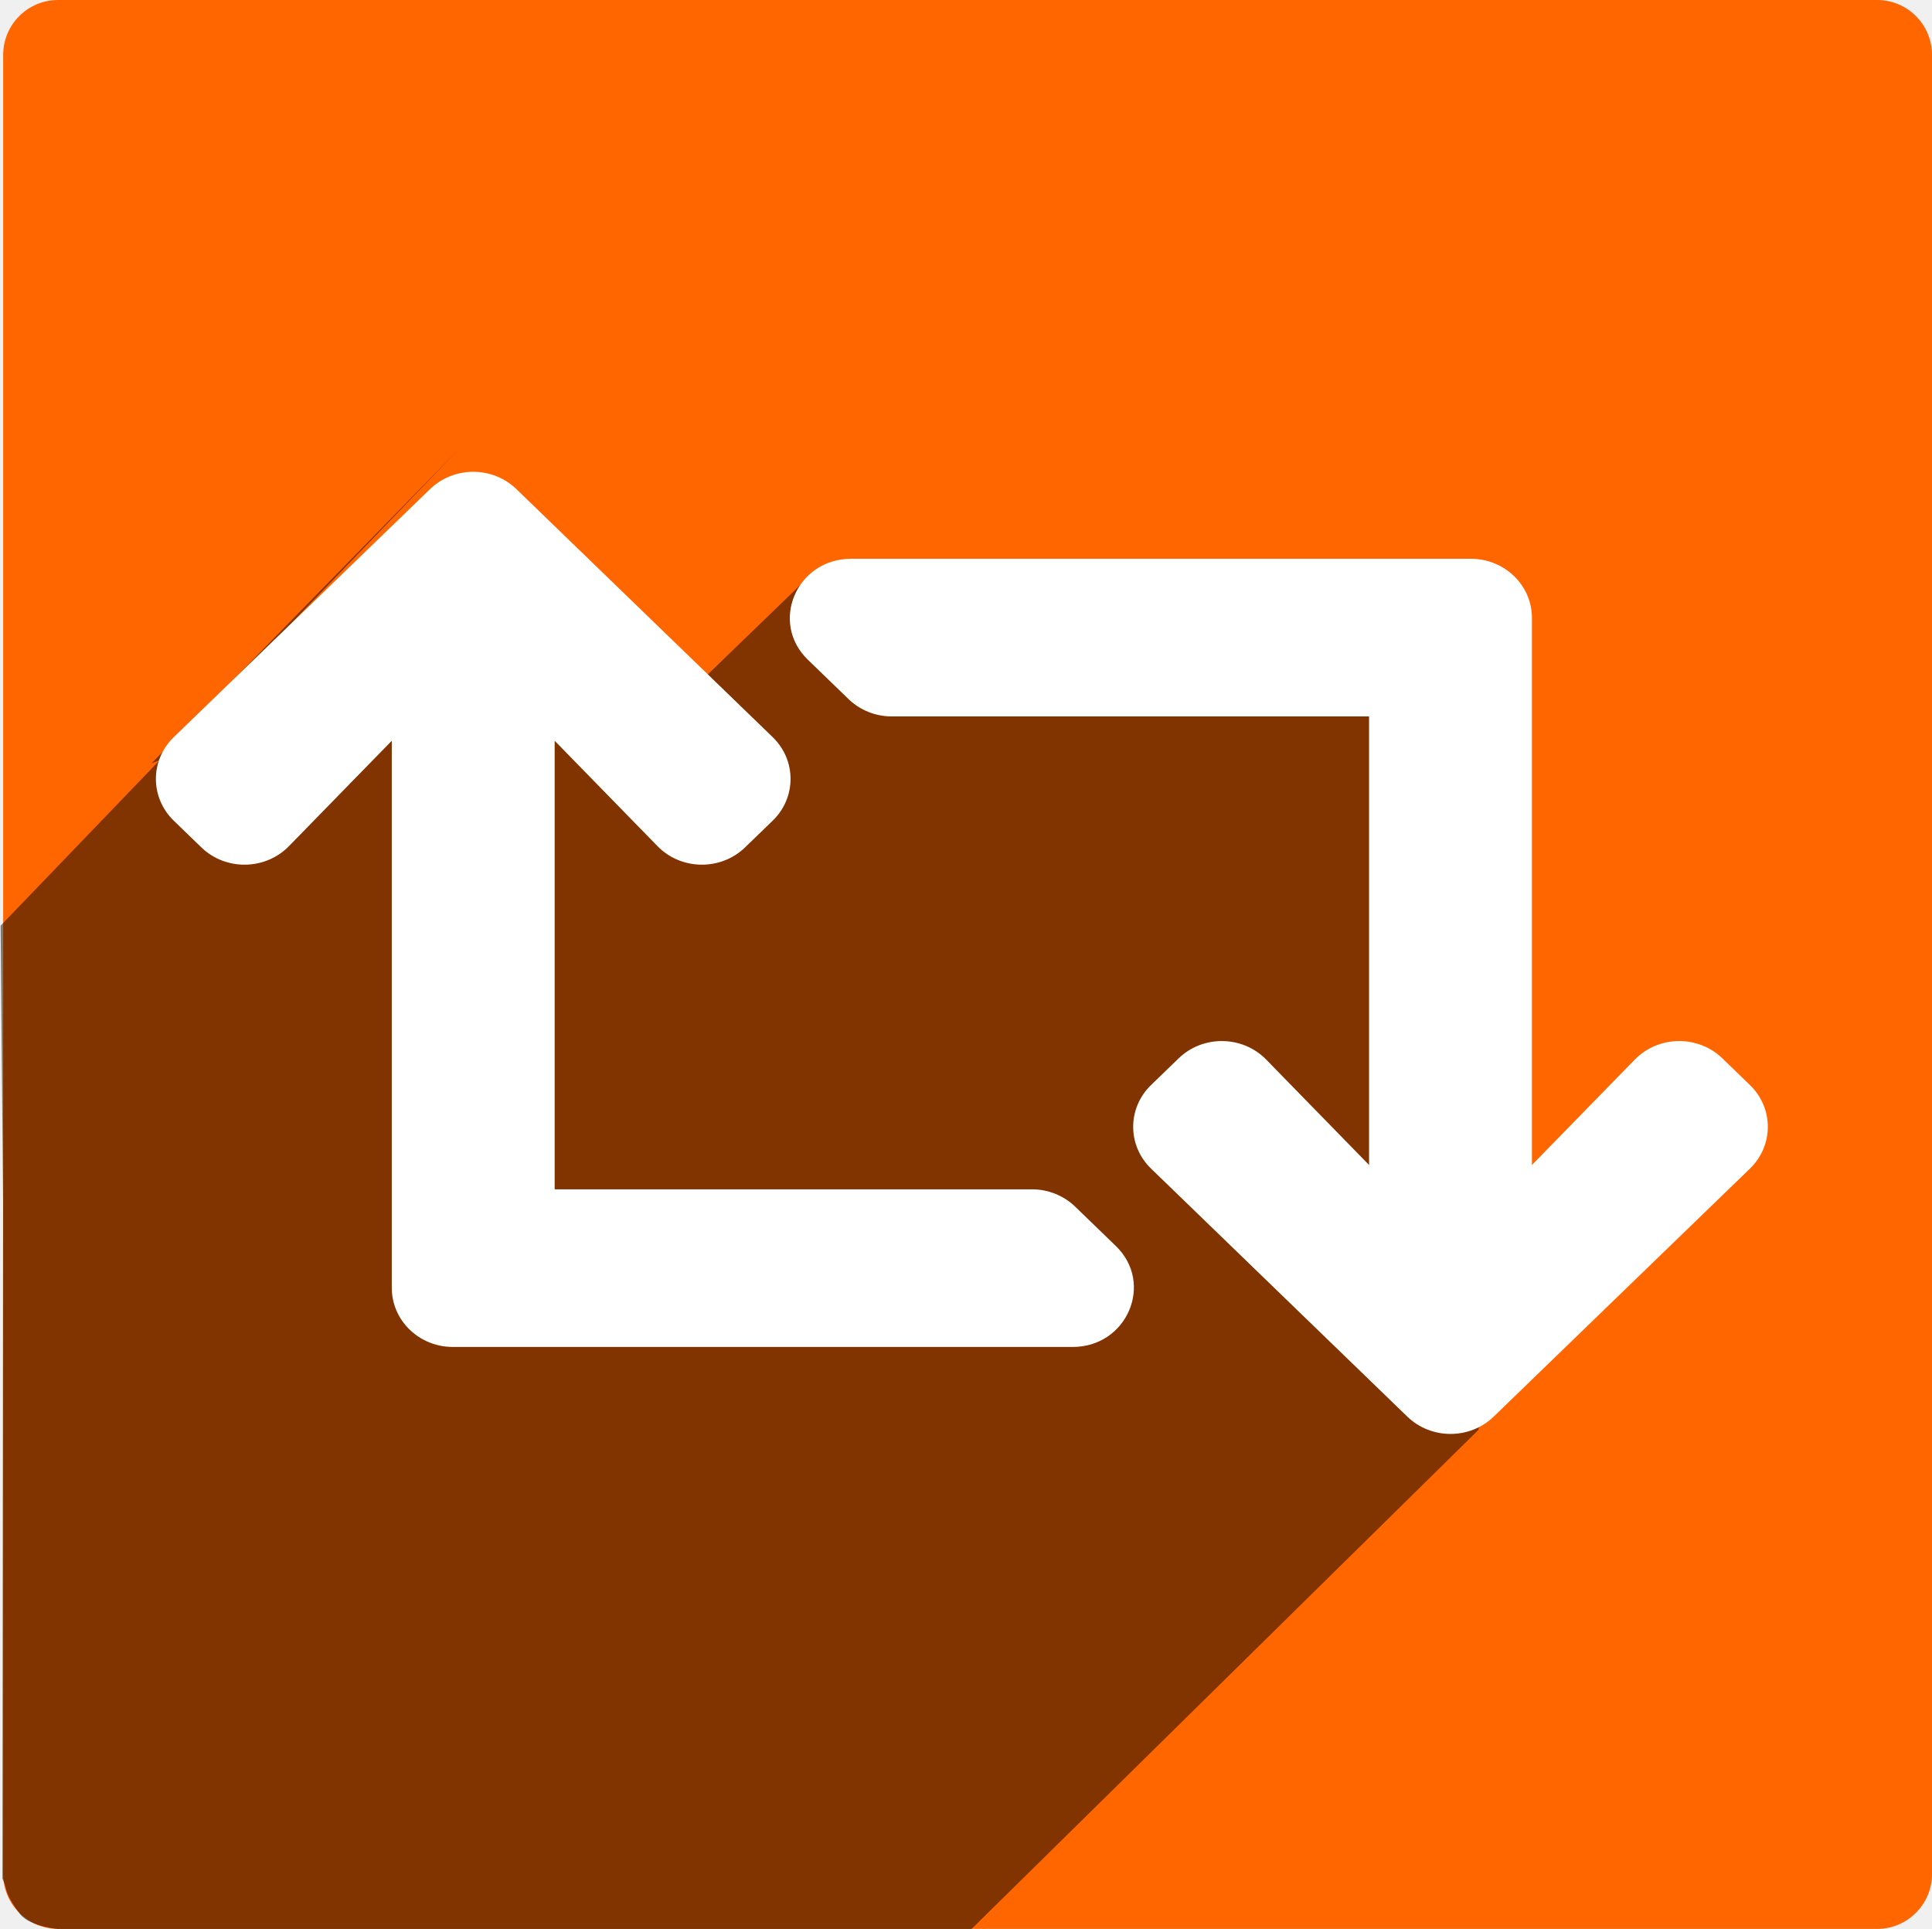
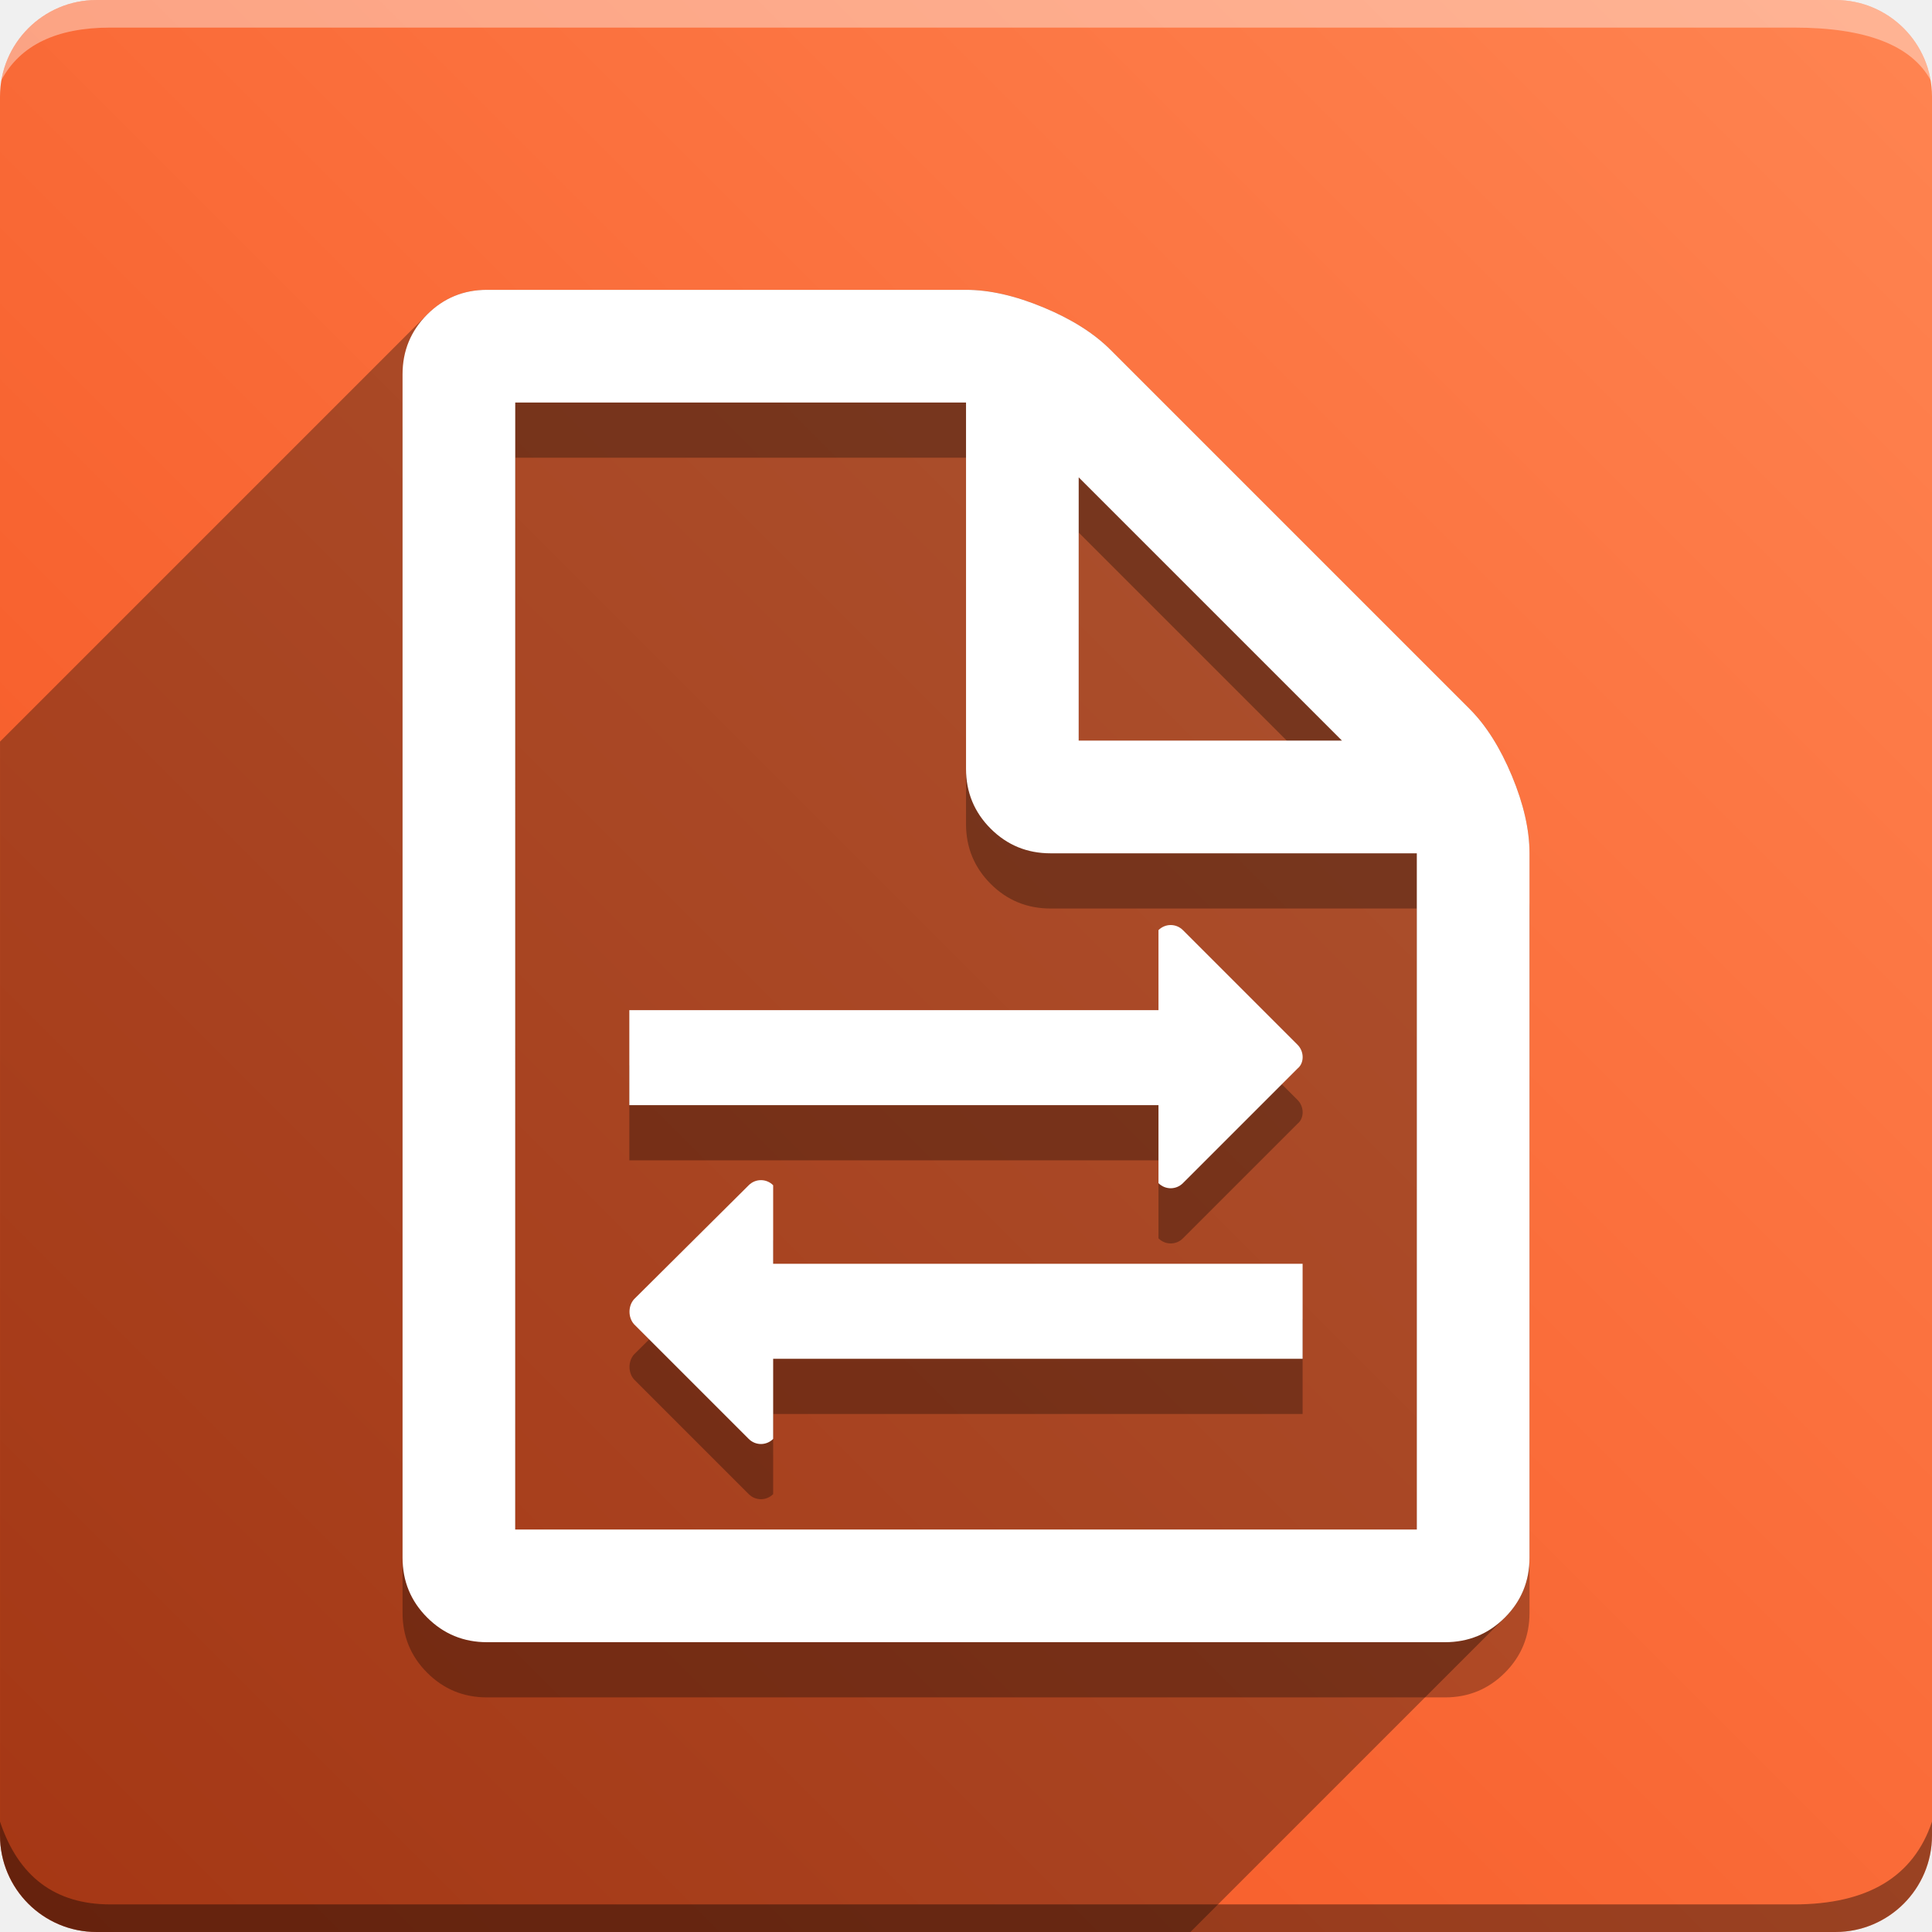
- <svg xmlns="http://www.w3.org/2000/svg" id="Capa_1" data-name="Capa 1" viewBox="0 0 200.33 200" version="1.1">
-   <defs id="defs4">
-     <style id="style2">.cls-1{fill:none;}.cls-2{fill:#3b588f;}.cls-3{fill:#070308;opacity:0.4;}.cls-4{fill:#fff;}</style>
+ <svg xmlns="http://www.w3.org/2000/svg" version="1.1" width="70" height="70" viewBox="0,0,70,70">
+   <defs>
+     <linearGradient x1="70" y1="0" x2="0" y2="70" gradientUnits="userSpaceOnUse" id="color-1">
+       <stop offset="0" stop-color="#ff8451" />
+       <stop offset="1" stop-color="#f4511e" />
+     </linearGradient>
  </defs>
-   <rect id="_Sector_" data-name="&lt;Sector&gt;" class="cls-1" width="200" height="200" />
-   <rect class="cls-2" x="0.33" width="200" height="200" id="rect9" ry="5.693" y="0" style="fill:#ff6600;fill-opacity:1" />
-   <g id="layer1" style="display:inline">
-     <path style="fill:#000000;fill-opacity:0.491;stroke:none;stroke-width:1px;stroke-linecap:butt;stroke-linejoin:miter;stroke-opacity:1" d="m 0.062,95.975 0.256,28.601 -0.074,70.201 c 0.611,1.229 0.071,1.307 1.834,3.687 1.073,1.37 4.293,1.584 4.278,1.591 l 93.201,1.118 53.741,-52.908 5.55,-27.472 -1.856,-13.8 -0.258,-45.699 -73.097,-1.276 -20.41,19.736 -0.024,-11.444 c 1.728,-7.945 -47.489,10.831 -47.489,10.831 l 31.753,-32.457 z" id="path56-3" />
-   </g>
-   <g id="layer4">
-     <path fill="currentColor" d="M 181.452,121.17 154.882,146.883 c -2.473,2.393 -6.483,2.393 -8.957,0 l -26.57,-25.713 c -2.473,-2.394 -2.473,-6.274 0,-8.668 l 2.856,-2.764 c 2.523,-2.442 6.632,-2.385 9.083,0.126 l 10.665,10.928 V 74.283 H 92.466 A 6.335,6.13 0 0 1 87.988,72.488 L 83.765,68.402 C 79.775,64.54 82.601,57.938 88.244,57.938 h 64.271 c 3.498,0 6.333,2.744 6.333,6.129 v 56.724 l 10.665,-10.928 c 2.45,-2.511 6.559,-2.568 9.083,-0.126 l 2.856,2.764 c 2.473,2.393 2.473,6.274 -2.7e-4,8.668 z m -69.968,3.941 a 6.333,6.129 0 0 0 -4.479,-1.795 H 57.513 V 76.806 l 10.665,10.928 c 2.45,2.511 6.559,2.568 9.083,0.125 l 2.856,-2.764 c 2.473,-2.394 2.473,-6.274 0,-8.668 L 53.547,50.715 c -2.473,-2.394 -6.484,-2.394 -8.957,0 L 18.02,76.428 c -2.473,2.394 -2.473,6.274 0,8.668 l 2.856,2.764 c 2.523,2.442 6.632,2.385 9.083,-0.125 L 40.624,76.806 v 56.725 c 0,3.385 2.836,6.129 6.333,6.129 H 111.228 c 5.643,0 8.468,-6.602 4.479,-10.463 z" id="path2" style="fill:#ffffff;stroke-width:0.26" />
+   <g fill="none" fill-rule="nonzero" stroke="none" stroke-width="1" stroke-linecap="butt" stroke-linejoin="miter" stroke-miterlimit="10" stroke-dasharray="" stroke-dashoffset="0" font-family="none" font-weight="none" font-size="none" text-anchor="none" style="mix-blend-mode: normal">
+     <path d="M3.5,70c-1.933,0 -3.5,-1.567 -3.5,-3.5v-63c0,-1.933 1.567,-3.5 3.5,-3.5h63c1.933,0 3.5,1.567 3.5,3.5v63c0,1.933 -1.567,3.5 -3.5,3.5z" id="box" fill="url(#color-1)" />
+     <path d="M65,1h-61c-1.95,0 -3.267,0.634 -3.949,1.902c0.284,-1.648 1.72,-2.902 3.449,-2.902h63c1.73,0 3.166,1.255 3.449,2.904c-0.698,-1.269 -2.348,-1.904 -4.949,-1.904z" id="topBoxShadow" fill="#ffffff" opacity="0.383" />
+     <path d="M4,69h61c2.667,0 4.333,-1 5,-3v0.5c0,1.933 -1.567,3.5 -3.5,3.5h-63c-1.933,0 -3.5,-1.567 -3.5,-3.5c0,-0.161 0,-0.328 0,-0.5c0.667,2 2,3 4,3z" id="bottomBoxShadow" fill="#000000" opacity="0.383" />
+     <path d="M42.859,35.7l4.154,4.154c0.246,0.246 0.246,0.664 0,0.86l-4.154,4.154c-0.246,0.246 -0.639,0.246 -0.885,0v-2.827h-19.172v-3.441h19.172v-2.9c0.123,-0.123 0.283,-0.184 0.442,-0.184c0.16,0 0.32,0.061 0.442,0.184zM28.013,44.942v2.848h19.183v3.441h-19.183v2.904c-0.246,0.246 -0.639,0.246 -0.885,0l-4.154,-4.154c-0.221,-0.246 -0.221,-0.664 0,-0.909l4.154,-4.129c0.123,-0.123 0.283,-0.184 0.442,-0.184c0.16,0 0.32,0.061 0.442,0.184zM18.667,57.417h32.667v-24.5h-13.271c-0.851,0 -1.574,-0.298 -2.169,-0.893c-0.595,-0.595 -0.893,-1.319 -0.893,-2.169v-13.271h-16.333zM39.083,28.833h9.538l-9.538,-9.538zM55.417,32.917v25.521c0,0.851 -0.298,1.574 -0.893,2.169c-0.595,0.595 -1.319,0.893 -2.169,0.893h-34.708c-0.851,0 -1.574,-0.298 -2.169,-0.893c-0.595,-0.595 -0.893,-1.319 -0.893,-2.169v-42.875c0,-0.851 0.298,-1.574 0.893,-2.169c0.595,-0.595 1.319,-0.893 2.169,-0.893h17.354c0.851,0 1.786,0.213 2.807,0.638c1.021,0.425 1.829,0.936 2.424,1.531l13.016,13.016c0.595,0.595 1.106,1.404 1.531,2.424c0.425,1.021 0.638,1.957 0.638,2.807z" id="shadow" fill="#000000" opacity="0.3" />
+     <path d="M55.417,56.438c0,0.851 -0.298,1.574 -0.893,2.169l-11.393,11.393h-39.63c-1.933,0 -3.5,-1.567 -3.5,-3.5l0,-39.63l15.477,-15.477c0.595,-0.595 1.319,-0.893 2.169,-0.893h17.354c0.851,0 1.786,0.213 2.807,0.638c1.021,0.425 1.829,0.936 2.424,1.531l13.016,13.016c0.595,0.595 1.106,1.404 1.531,2.424c0.425,1.021 0.638,1.957 0.638,2.807z" id="flatShadow" fill="#000000" opacity="0.324" />
+     <path d="M42.859,33.7l4.154,4.154c0.246,0.246 0.246,0.664 0,0.86l-4.154,4.154c-0.246,0.246 -0.639,0.246 -0.885,0v-2.827h-19.172v-3.441h19.172v-2.9c0.123,-0.123 0.283,-0.184 0.442,-0.184c0.16,0 0.32,0.061 0.442,0.184zM28.013,42.942v2.848h19.183v3.441h-19.183v2.904c-0.246,0.246 -0.639,0.246 -0.885,0l-4.154,-4.154c-0.221,-0.246 -0.221,-0.664 0,-0.909l4.154,-4.129c0.123,-0.123 0.283,-0.184 0.442,-0.184c0.16,0 0.32,0.061 0.442,0.184zM18.667,55.417h32.667v-24.5h-13.271c-0.851,0 -1.574,-0.298 -2.169,-0.893c-0.595,-0.595 -0.893,-1.319 -0.893,-2.169v-13.271h-16.333zM39.083,26.833h9.538l-9.538,-9.538zM55.417,30.917v25.521c0,0.851 -0.298,1.574 -0.893,2.169c-0.595,0.595 -1.319,0.893 -2.169,0.893h-34.708c-0.851,0 -1.574,-0.298 -2.169,-0.893c-0.595,-0.595 -0.893,-1.319 -0.893,-2.169v-42.875c0,-0.851 0.298,-1.574 0.893,-2.169c0.595,-0.595 1.319,-0.893 2.169,-0.893h17.354c0.851,0 1.786,0.213 2.807,0.638c1.021,0.425 1.829,0.936 2.424,1.531l13.016,13.016c0.595,0.595 1.106,1.404 1.531,2.424c0.425,1.021 0.638,1.957 0.638,2.807z" id="icon" fill="#ffffff" />
  </g>
</svg>
